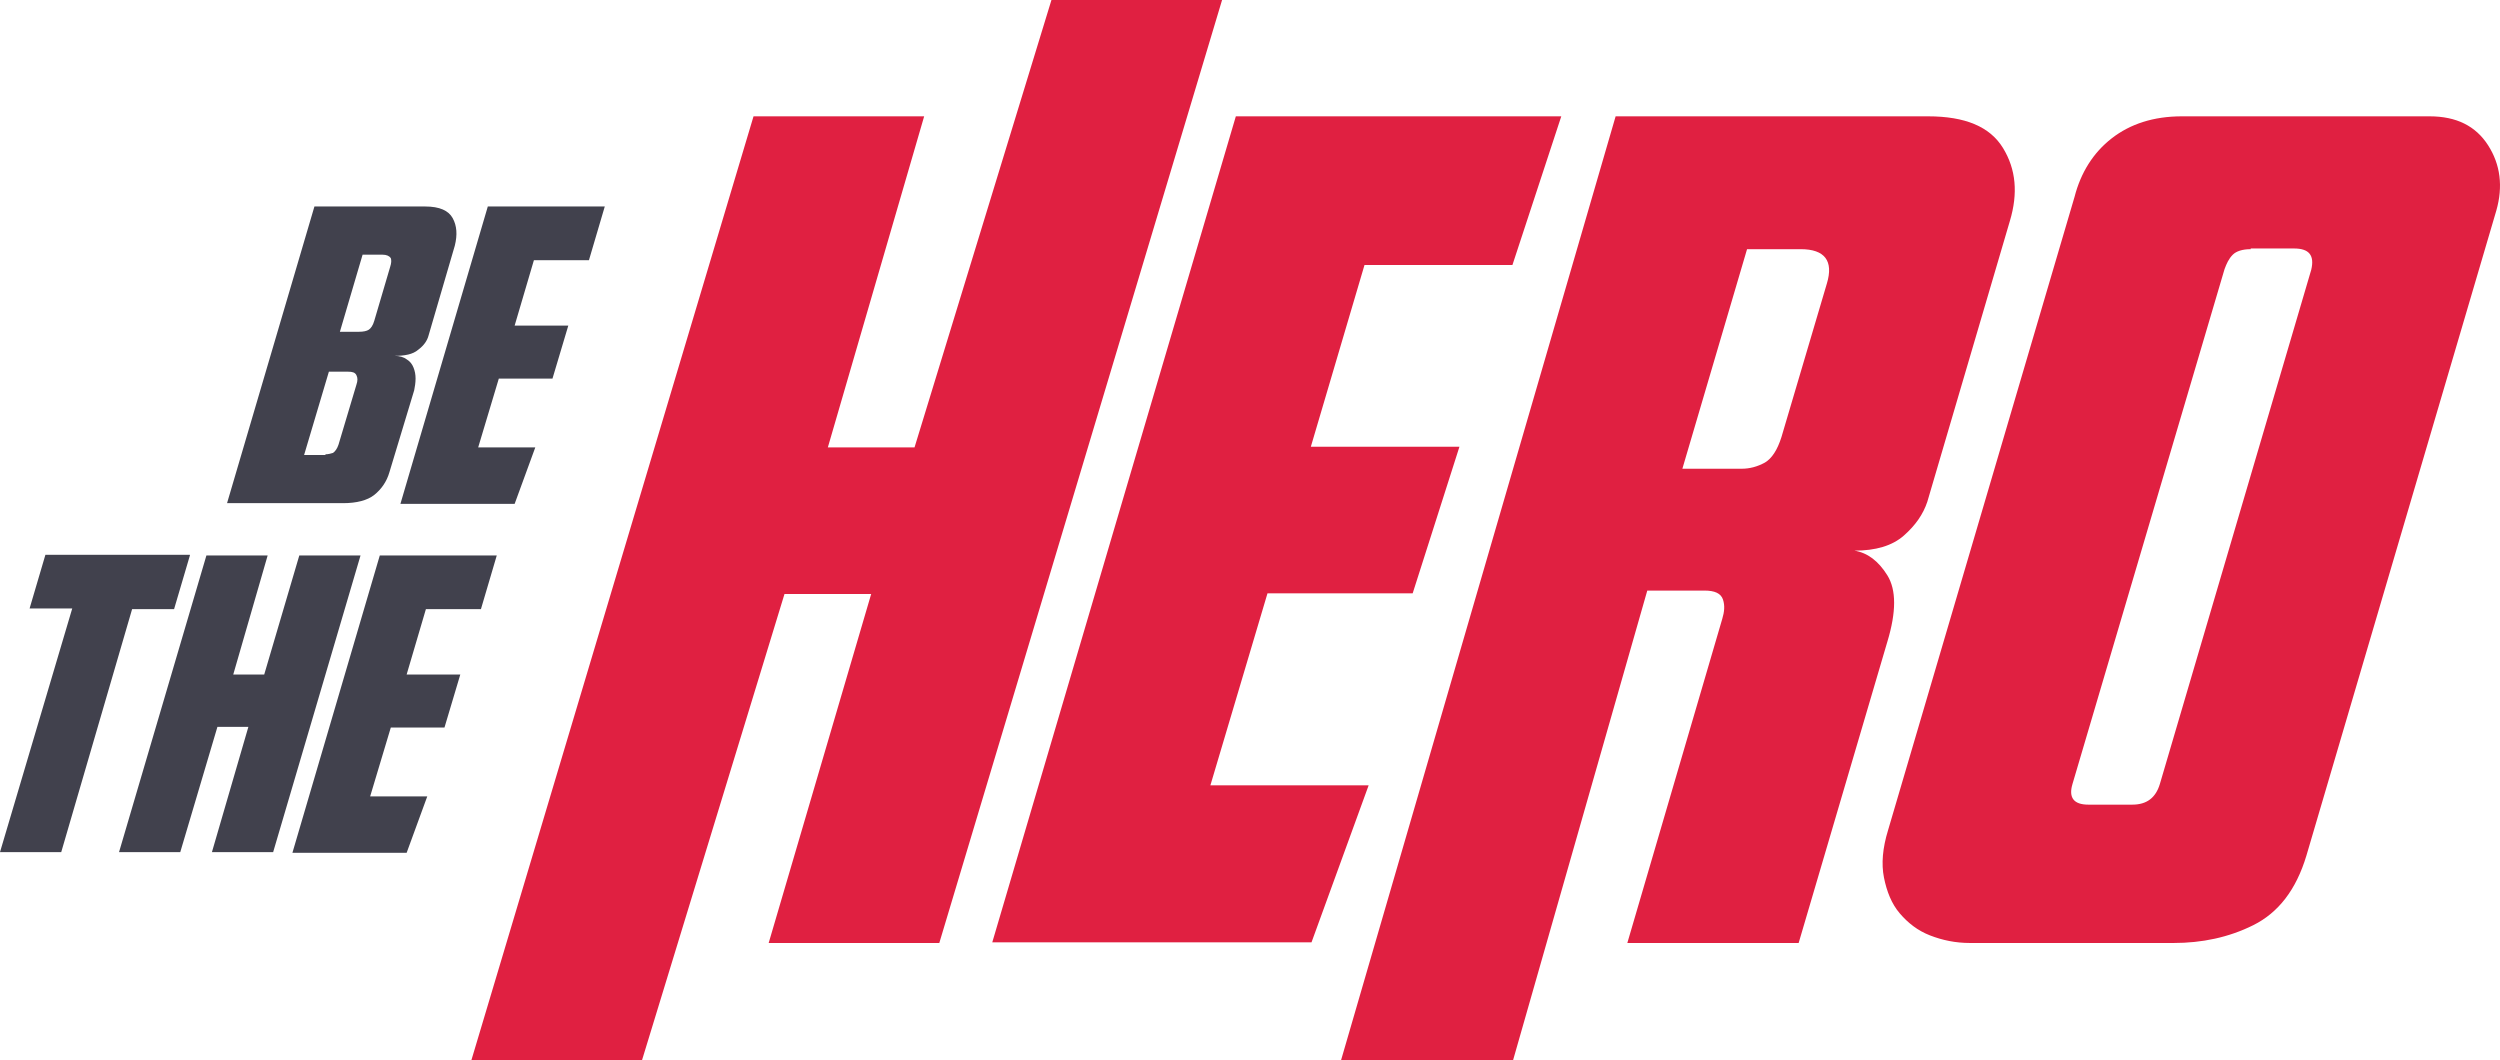
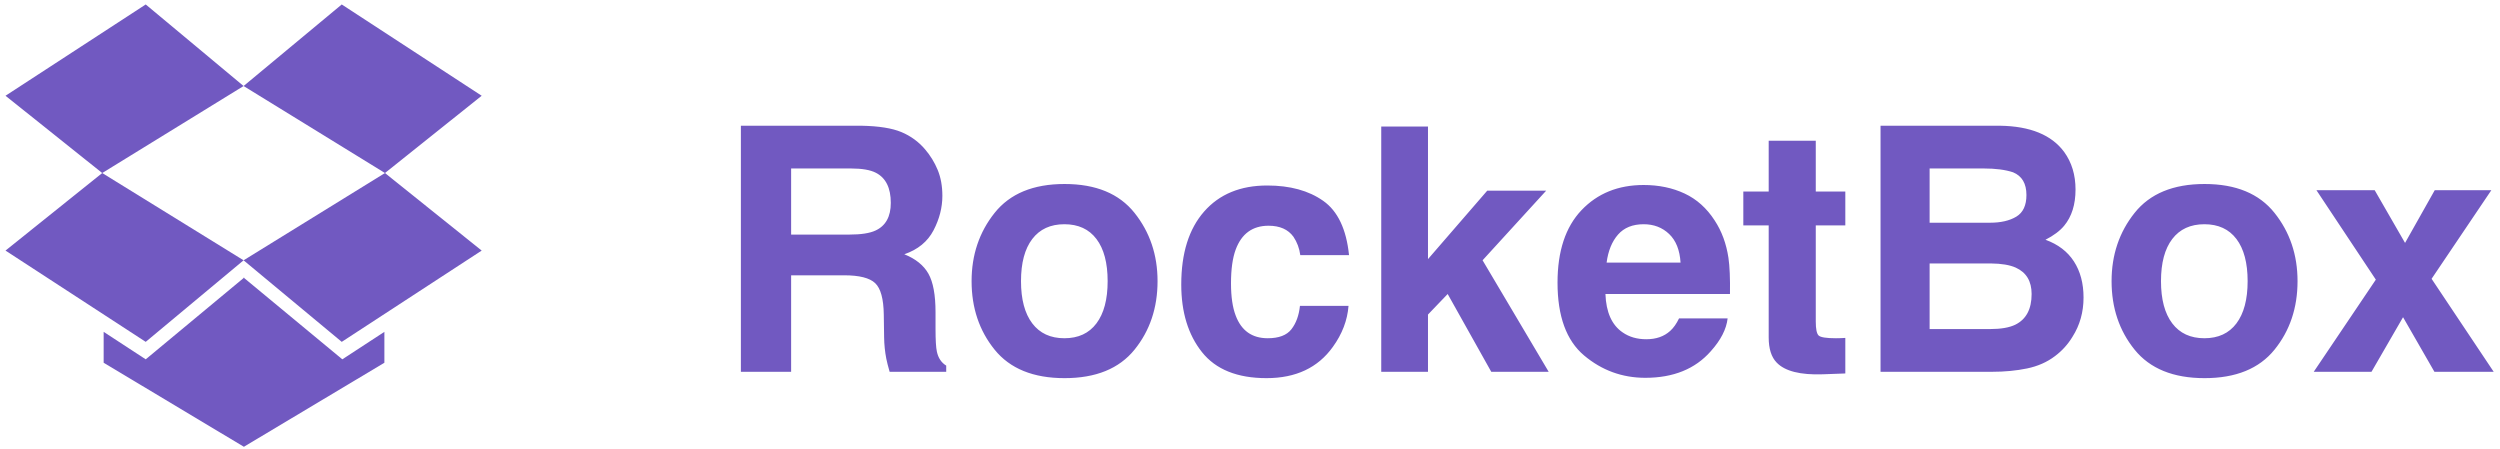
- <svg xmlns="http://www.w3.org/2000/svg" width="250" height="106" viewBox="0 0 250 106" fill="none">
-   <path d="M93.93 94.299H76.867L87.118 59.401H78.449L64.207 106H47.144L75.353 11.633H92.416L82.784 44.74H91.453L105.145 0H122.208L93.93 94.299Z" fill="#E02041" />
-   <path d="M123.584 11.633H156.128L151.243 26.5H136.45L131.084 44.671H145.945L141.267 59.333H126.749L121.038 78.536H136.863L131.152 94.23H99.228L123.584 11.633Z" fill="#E02041" />
-   <path d="M151.312 106H134.111L161.563 11.633H192.8C196.515 11.633 198.992 12.665 200.299 14.799C201.607 16.933 201.813 19.342 200.988 22.095L192.731 50.178C192.318 51.417 191.561 52.518 190.392 53.551C189.222 54.583 187.571 55.065 185.438 55.065C186.745 55.271 187.846 56.097 188.741 57.543C189.635 58.988 189.635 61.191 188.741 64.151L179.865 94.299H162.733L172.228 61.879C172.434 61.191 172.503 60.571 172.297 59.952C172.09 59.333 171.471 59.057 170.439 59.057H164.728L151.312 106ZM174.154 46.874C174.98 46.874 175.737 46.667 176.494 46.255C177.182 45.842 177.732 45.016 178.145 43.708L182.686 28.358C183.374 26.087 182.479 24.917 180.071 24.917H174.705L168.237 46.874H174.154Z" fill="#E02041" />
-   <path d="M242.957 11.633C245.641 11.633 247.567 12.596 248.806 14.523C250.044 16.451 250.319 18.653 249.631 21.062L230.642 85.557C229.61 88.999 227.821 91.27 225.344 92.509C222.867 93.748 220.184 94.299 217.363 94.299H196.997C195.552 94.299 194.245 94.023 193.006 93.542C191.768 93.06 190.805 92.303 189.979 91.339C189.153 90.375 188.672 89.136 188.397 87.76C188.121 86.383 188.259 84.8 188.809 83.01L207.455 19.686C208.074 17.277 209.313 15.28 211.17 13.835C213.028 12.39 215.367 11.633 218.188 11.633H242.957ZM225.069 24.917C224.243 24.917 223.624 25.123 223.28 25.468C222.867 25.881 222.661 26.362 222.454 26.913L207.249 78.399C206.836 79.775 207.386 80.464 208.831 80.464H213.235C214.679 80.464 215.574 79.775 215.987 78.399L231.123 26.982C231.467 25.536 230.917 24.848 229.403 24.848H225.069V24.917Z" fill="#E02041" />
-   <path d="M31.443 20.649H42.52C43.965 20.649 44.86 21.062 45.272 21.82C45.685 22.577 45.754 23.471 45.479 24.573L42.864 33.521C42.727 34.071 42.383 34.553 41.832 34.966C41.282 35.448 40.456 35.586 39.424 35.586C39.975 35.586 40.387 35.723 40.663 35.93C41.007 36.136 41.213 36.412 41.351 36.756C41.488 37.1 41.557 37.444 41.557 37.857C41.557 38.27 41.488 38.683 41.419 39.027L38.943 47.218C38.667 48.182 38.117 48.939 37.429 49.49C36.741 50.04 35.64 50.316 34.333 50.316H22.705L31.443 20.649ZM32.544 45.429C32.819 45.429 33.094 45.36 33.301 45.291C33.507 45.153 33.714 44.878 33.851 44.465L35.64 38.477C35.778 38.064 35.778 37.788 35.64 37.513C35.502 37.238 35.227 37.169 34.814 37.169H32.888L30.411 45.497H32.544V45.429ZM35.915 33.177C36.328 33.177 36.672 33.108 36.879 32.97C37.085 32.833 37.291 32.557 37.429 32.075L39.011 26.706C39.149 26.294 39.149 26.018 39.08 25.812C38.943 25.605 38.667 25.468 38.255 25.468H36.259L33.989 33.177H35.915Z" fill="#41414D" />
-   <path d="M48.781 20.649H60.478L58.895 26.018H53.391L51.465 32.557H56.831L55.249 37.857H49.882L47.818 44.74H53.529L51.465 50.384H40.043L48.781 20.649Z" fill="#41414D" />
-   <path d="M18.99 55.547L17.407 60.916H13.21L6.123 85.213H0L7.224 60.847H2.959L4.541 55.478H18.99V55.547Z" fill="#41414D" />
-   <path d="M27.315 85.213H21.192L24.838 72.686H21.742L18.026 85.213H11.903L20.641 55.547H26.765L23.324 67.455H26.421L29.93 55.547H36.053L27.315 85.213Z" fill="#41414D" />
-   <path d="M37.979 55.547H49.676L48.093 60.916H42.589L40.663 67.455H46.029L44.447 72.755H39.08L37.016 79.638H42.727L40.663 85.282H29.241L37.979 55.547Z" fill="#41414D" />
+ <svg xmlns="http://www.w3.org/2000/svg" width="195px" height="35px" viewBox="0 0 195 35" version="1.1">
+   <g id="Mobile" stroke="none" stroke-width="1" fill="none" fill-rule="evenodd">
+     <g id="Home" transform="translate(-90, -325)" fill="#7159C1" fill-rule="nonzero">
+       <g id="Group" transform="translate(30, 325)">
+         <g id="logo" transform="translate(60, 0)">
+           <g id="Group-3">
+             <path d="M7.973,13.496 L19,20.304 L11.366,26.665 L0.429,19.545 L7.973,13.496 Z M29.982,25.884 L29.982,28.295 L19.045,34.835 L19.045,34.857 L19.022,34.835 L19,34.857 L19,34.835 L8.085,28.295 L8.085,25.884 L11.366,28.027 L19,21.687 L19,21.643 L19.022,21.665 L19.045,21.643 L19.045,21.687 L26.701,28.027 L29.982,25.884 Z M11.366,0.348 L19,6.71 L7.973,13.496 L0.429,7.469 L11.366,0.348 Z M30.027,13.496 L37.571,19.545 L26.656,26.665 L19,20.304 L30.027,13.496 Z M26.656,0.348 L37.571,7.469 L30.027,13.496 L19,6.71 L26.656,0.348 Z" id="" />
+             <path d="M61.708,13.141 L61.708,18.297 L66.253,18.297 C67.155,18.297 67.832,18.193 68.284,17.984 C69.082,17.62 69.482,16.899 69.482,15.823 C69.482,14.66 69.095,13.878 68.323,13.479 C67.889,13.253 67.238,13.141 66.37,13.141 L61.708,13.141 Z M67.203,9.807 C68.549,9.833 69.584,9.998 70.309,10.302 C71.033,10.606 71.648,11.053 72.151,11.643 C72.568,12.129 72.898,12.668 73.141,13.258 C73.384,13.848 73.505,14.521 73.505,15.276 C73.505,16.188 73.275,17.084 72.815,17.965 C72.355,18.846 71.595,19.469 70.536,19.833 C71.422,20.189 72.049,20.695 72.418,21.35 C72.787,22.006 72.971,23.006 72.971,24.352 L72.971,25.641 C72.971,26.517 73.006,27.112 73.076,27.424 C73.18,27.919 73.423,28.284 73.805,28.518 L73.805,29 L69.391,29 C69.269,28.575 69.182,28.232 69.13,27.971 C69.026,27.433 68.97,26.882 68.961,26.318 L68.935,24.534 C68.918,23.31 68.694,22.494 68.264,22.086 C67.835,21.678 67.03,21.474 65.849,21.474 L61.708,21.474 L61.708,29 L57.789,29 L57.789,9.807 L67.203,9.807 Z M83.023,26.383 C84.109,26.383 84.942,25.997 85.523,25.224 C86.105,24.451 86.396,23.353 86.396,21.93 C86.396,20.506 86.105,19.41 85.523,18.642 C84.942,17.874 84.109,17.49 83.023,17.49 C81.938,17.49 81.103,17.874 80.517,18.642 C79.931,19.41 79.638,20.506 79.638,21.93 C79.638,23.353 79.931,24.451 80.517,25.224 C81.103,25.997 81.938,26.383 83.023,26.383 Z M90.289,21.93 C90.289,24.013 89.69,25.795 88.492,27.275 C87.294,28.755 85.476,29.495 83.036,29.495 C80.597,29.495 78.779,28.755 77.581,27.275 C76.383,25.795 75.784,24.013 75.784,21.93 C75.784,19.881 76.383,18.106 77.581,16.604 C78.779,15.102 80.597,14.352 83.036,14.352 C85.476,14.352 87.294,15.102 88.492,16.604 C89.69,18.106 90.289,19.881 90.289,21.93 Z M101.422,19.898 C101.352,19.369 101.174,18.891 100.888,18.466 C100.471,17.893 99.825,17.607 98.948,17.607 C97.698,17.607 96.843,18.227 96.383,19.469 C96.14,20.128 96.018,21.005 96.018,22.099 C96.018,23.141 96.14,23.978 96.383,24.612 C96.826,25.793 97.659,26.383 98.883,26.383 C99.751,26.383 100.367,26.148 100.732,25.68 C101.096,25.211 101.318,24.603 101.396,23.857 L105.185,23.857 C105.098,24.985 104.69,26.053 103.961,27.06 C102.798,28.683 101.075,29.495 98.792,29.495 C96.509,29.495 94.829,28.818 93.753,27.464 C92.676,26.109 92.138,24.352 92.138,22.19 C92.138,19.751 92.733,17.854 93.922,16.5 C95.111,15.146 96.752,14.469 98.844,14.469 C100.623,14.469 102.079,14.868 103.212,15.667 C104.345,16.465 105.016,17.876 105.224,19.898 L101.422,19.898 Z M107.737,9.872 L111.383,9.872 L111.383,20.211 L116.005,14.872 L120.602,14.872 L115.641,20.302 L120.797,29 L116.318,29 L112.919,22.932 L111.383,24.534 L111.383,29 L107.737,29 L107.737,9.872 Z M128.206,17.49 C127.346,17.49 126.68,17.759 126.207,18.297 C125.734,18.835 125.437,19.564 125.315,20.484 L131.083,20.484 C131.023,19.503 130.725,18.759 130.191,18.251 C129.658,17.743 128.996,17.49 128.206,17.49 Z M128.206,14.43 C129.386,14.43 130.45,14.651 131.396,15.094 C132.342,15.536 133.123,16.235 133.74,17.19 C134.295,18.032 134.655,19.009 134.82,20.12 C134.916,20.771 134.955,21.708 134.938,22.932 L125.224,22.932 C125.276,24.356 125.723,25.354 126.565,25.927 C127.077,26.283 127.694,26.461 128.414,26.461 C129.178,26.461 129.799,26.244 130.276,25.81 C130.536,25.576 130.766,25.25 130.966,24.833 L134.755,24.833 C134.66,25.675 134.221,26.53 133.44,27.398 C132.225,28.779 130.523,29.469 128.336,29.469 C126.53,29.469 124.938,28.887 123.557,27.724 C122.177,26.561 121.487,24.668 121.487,22.047 C121.487,19.59 122.11,17.707 123.355,16.396 C124.601,15.085 126.218,14.43 128.206,14.43 Z M135.979,17.581 L135.979,14.938 L137.958,14.938 L137.958,10.979 L141.63,10.979 L141.63,14.938 L143.935,14.938 L143.935,17.581 L141.63,17.581 L141.63,25.081 C141.63,25.662 141.704,26.025 141.852,26.168 C141.999,26.311 142.451,26.383 143.206,26.383 C143.319,26.383 143.438,26.381 143.564,26.376 C143.69,26.372 143.813,26.365 143.935,26.357 L143.935,29.13 L142.177,29.195 C140.424,29.256 139.226,28.952 138.583,28.284 C138.167,27.859 137.958,27.203 137.958,26.318 L137.958,17.581 L135.979,17.581 Z M150.51,13.141 L150.51,17.372 L155.224,17.372 C156.066,17.372 156.75,17.214 157.275,16.897 C157.8,16.58 158.062,16.018 158.062,15.211 C158.062,14.317 157.715,13.727 157.021,13.44 C156.422,13.24 155.658,13.141 154.729,13.141 L150.51,13.141 Z M150.51,20.549 L150.51,25.667 L155.224,25.667 C156.066,25.667 156.721,25.554 157.19,25.328 C158.041,24.911 158.466,24.113 158.466,22.932 C158.466,21.934 158.054,21.248 157.229,20.875 C156.769,20.667 156.122,20.558 155.289,20.549 L150.51,20.549 Z M156.005,9.807 C158.358,9.842 160.024,10.523 161.005,11.852 C161.595,12.668 161.891,13.644 161.891,14.781 C161.891,15.953 161.595,16.895 161.005,17.607 C160.675,18.006 160.189,18.371 159.547,18.701 C160.528,19.056 161.268,19.621 161.767,20.393 C162.266,21.166 162.516,22.103 162.516,23.206 C162.516,24.343 162.229,25.363 161.656,26.266 C161.292,26.865 160.836,27.368 160.289,27.776 C159.673,28.245 158.946,28.566 158.108,28.74 C157.27,28.913 156.361,29 155.38,29 L146.682,29 L146.682,9.807 L156.005,9.807 Z M171.943,26.383 C173.028,26.383 173.861,25.997 174.443,25.224 C175.024,24.451 175.315,23.353 175.315,21.93 C175.315,20.506 175.024,19.41 174.443,18.642 C173.861,17.874 173.028,17.49 171.943,17.49 C170.858,17.49 170.022,17.874 169.436,18.642 C168.85,19.41 168.557,20.506 168.557,21.93 C168.557,23.353 168.85,24.451 169.436,25.224 C170.022,25.997 170.858,26.383 171.943,26.383 Z M179.208,21.93 C179.208,24.013 178.609,25.795 177.411,27.275 C176.214,28.755 174.395,29.495 171.956,29.495 C169.516,29.495 167.698,28.755 166.5,27.275 C165.302,25.795 164.703,24.013 164.703,21.93 C164.703,19.881 165.302,18.106 166.5,16.604 C167.698,15.102 169.516,14.352 171.956,14.352 C174.395,14.352 176.214,15.102 177.411,16.604 C178.609,18.106 179.208,19.881 179.208,21.93 Z M180.471,29 L185.315,21.812 L180.68,14.833 L185.224,14.833 L187.594,18.948 L189.911,14.833 L194.326,14.833 L189.664,21.747 L194.508,29 L189.885,29 L187.438,24.742 L184.977,29 L180.471,29 Z" id="RocketBox" />
+           </g>
+         </g>
+       </g>
+     </g>
+   </g>
</svg>
